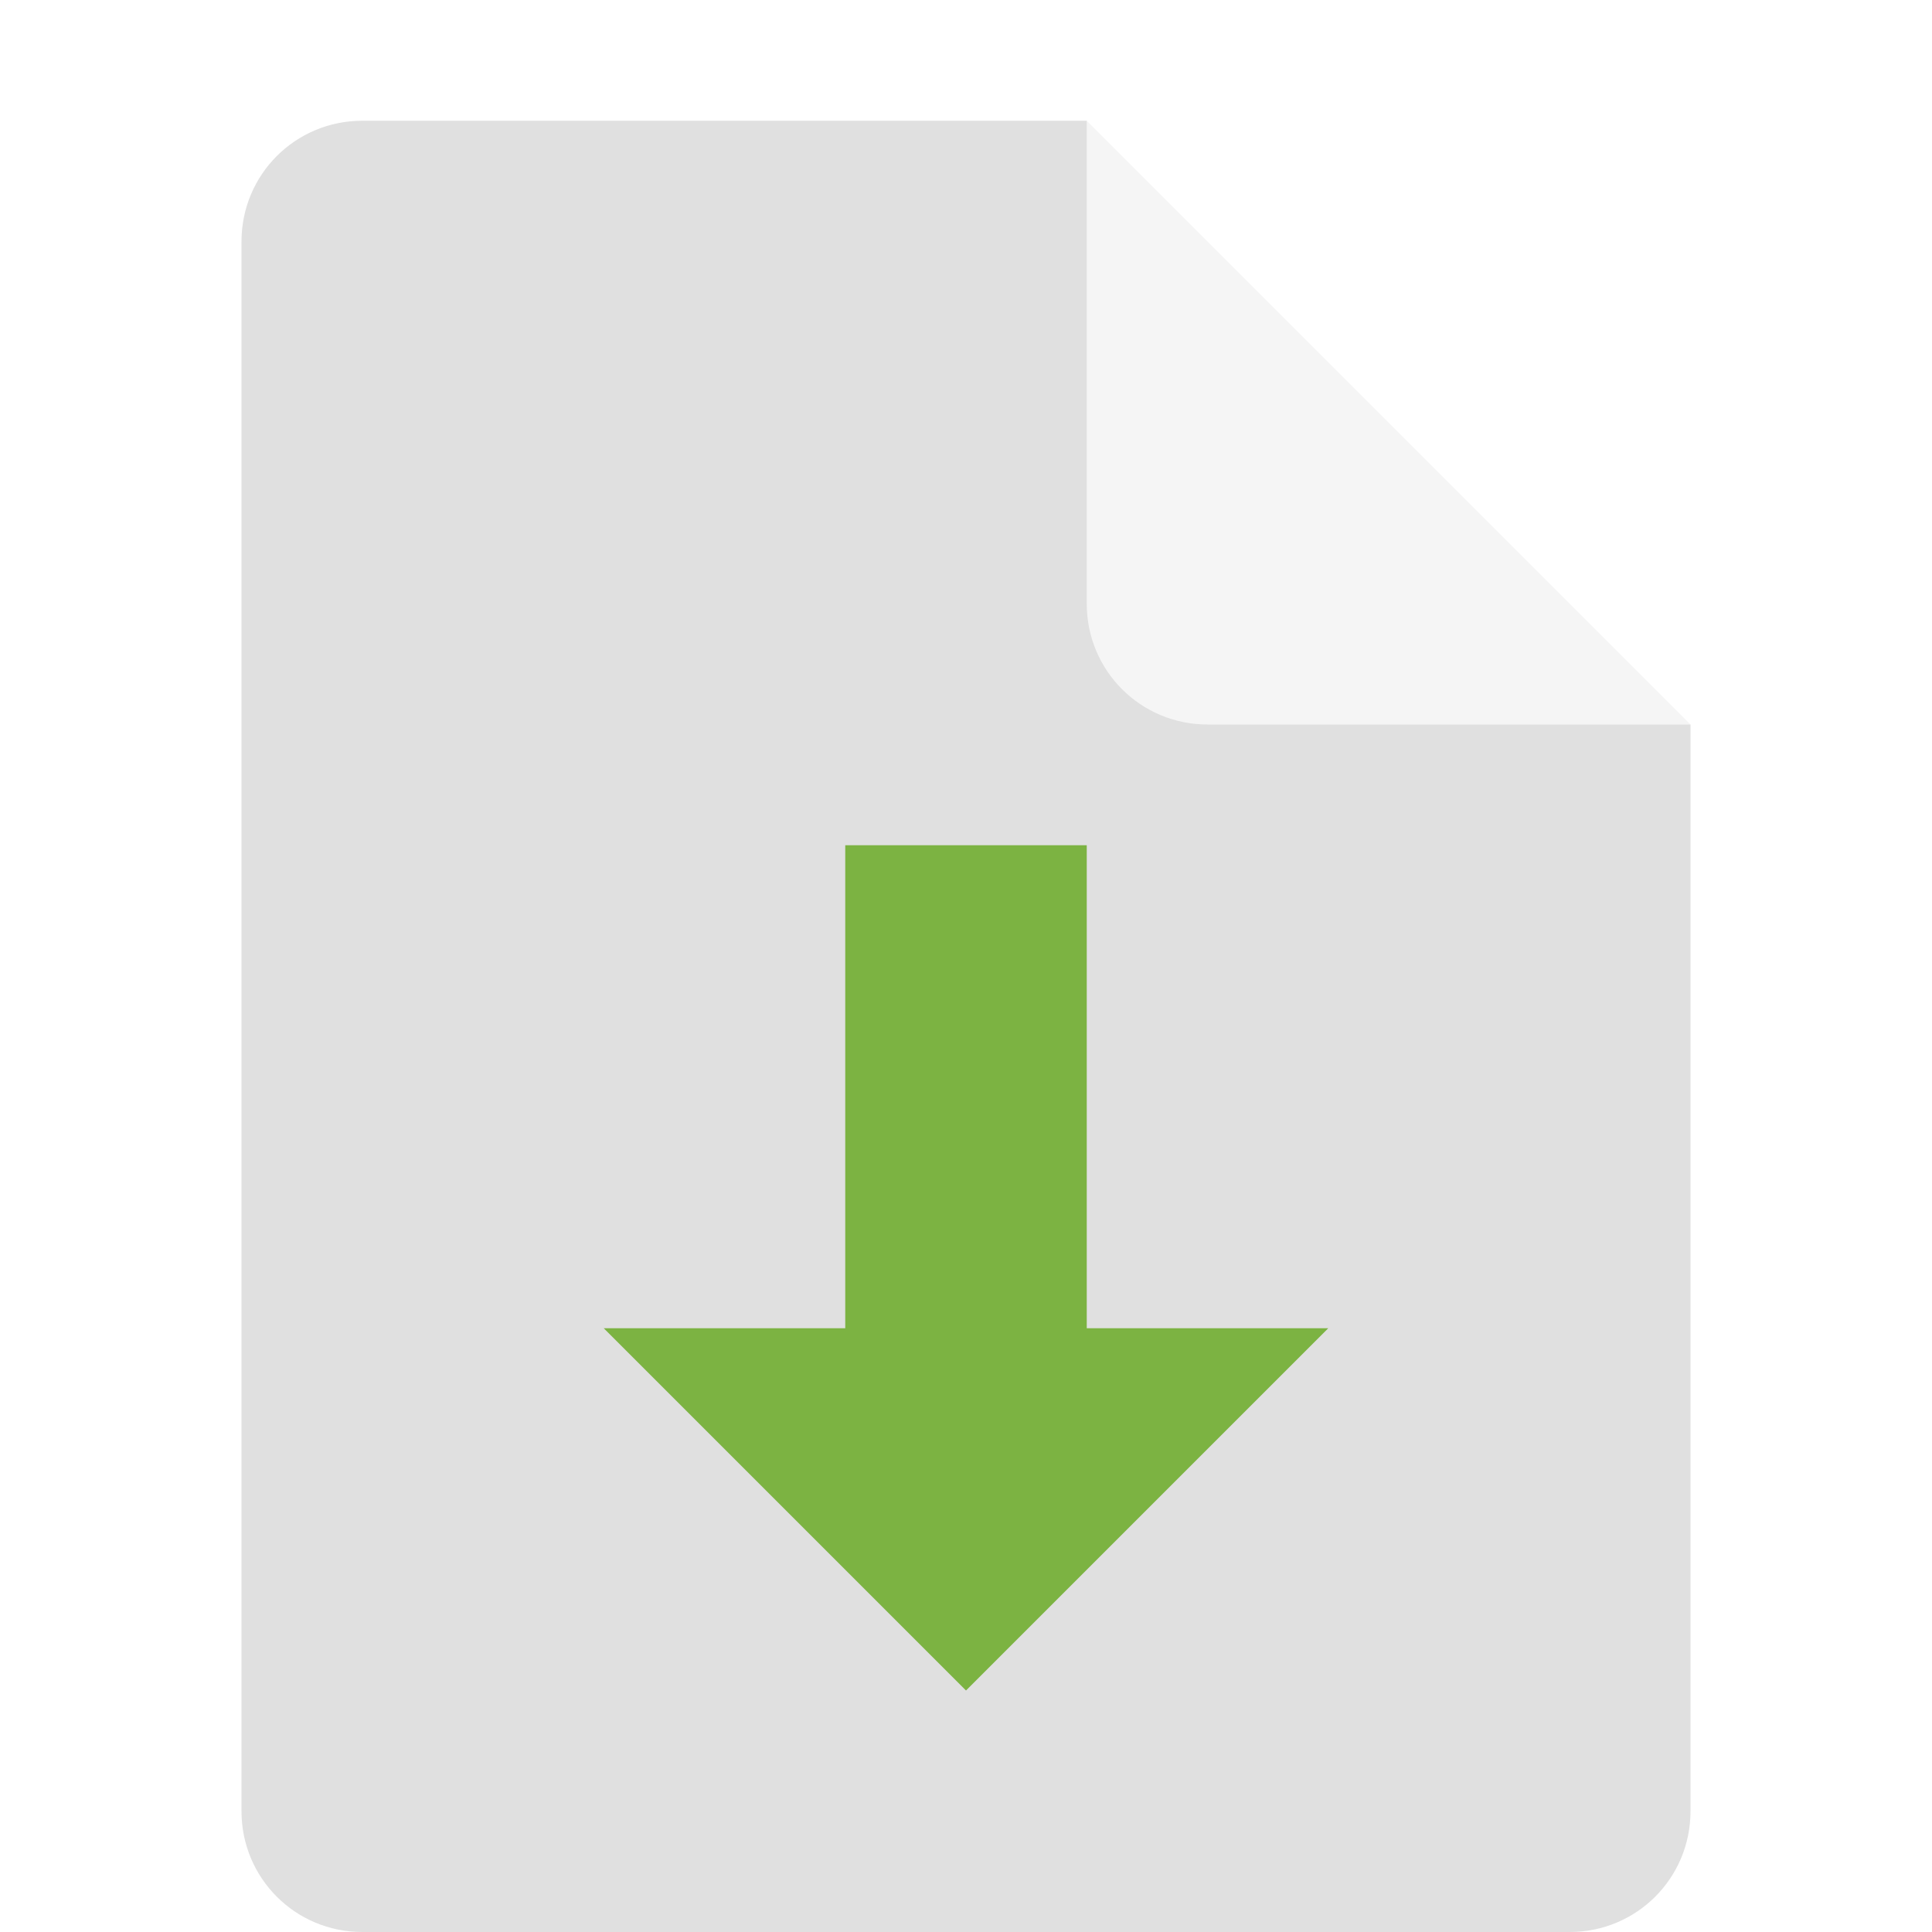
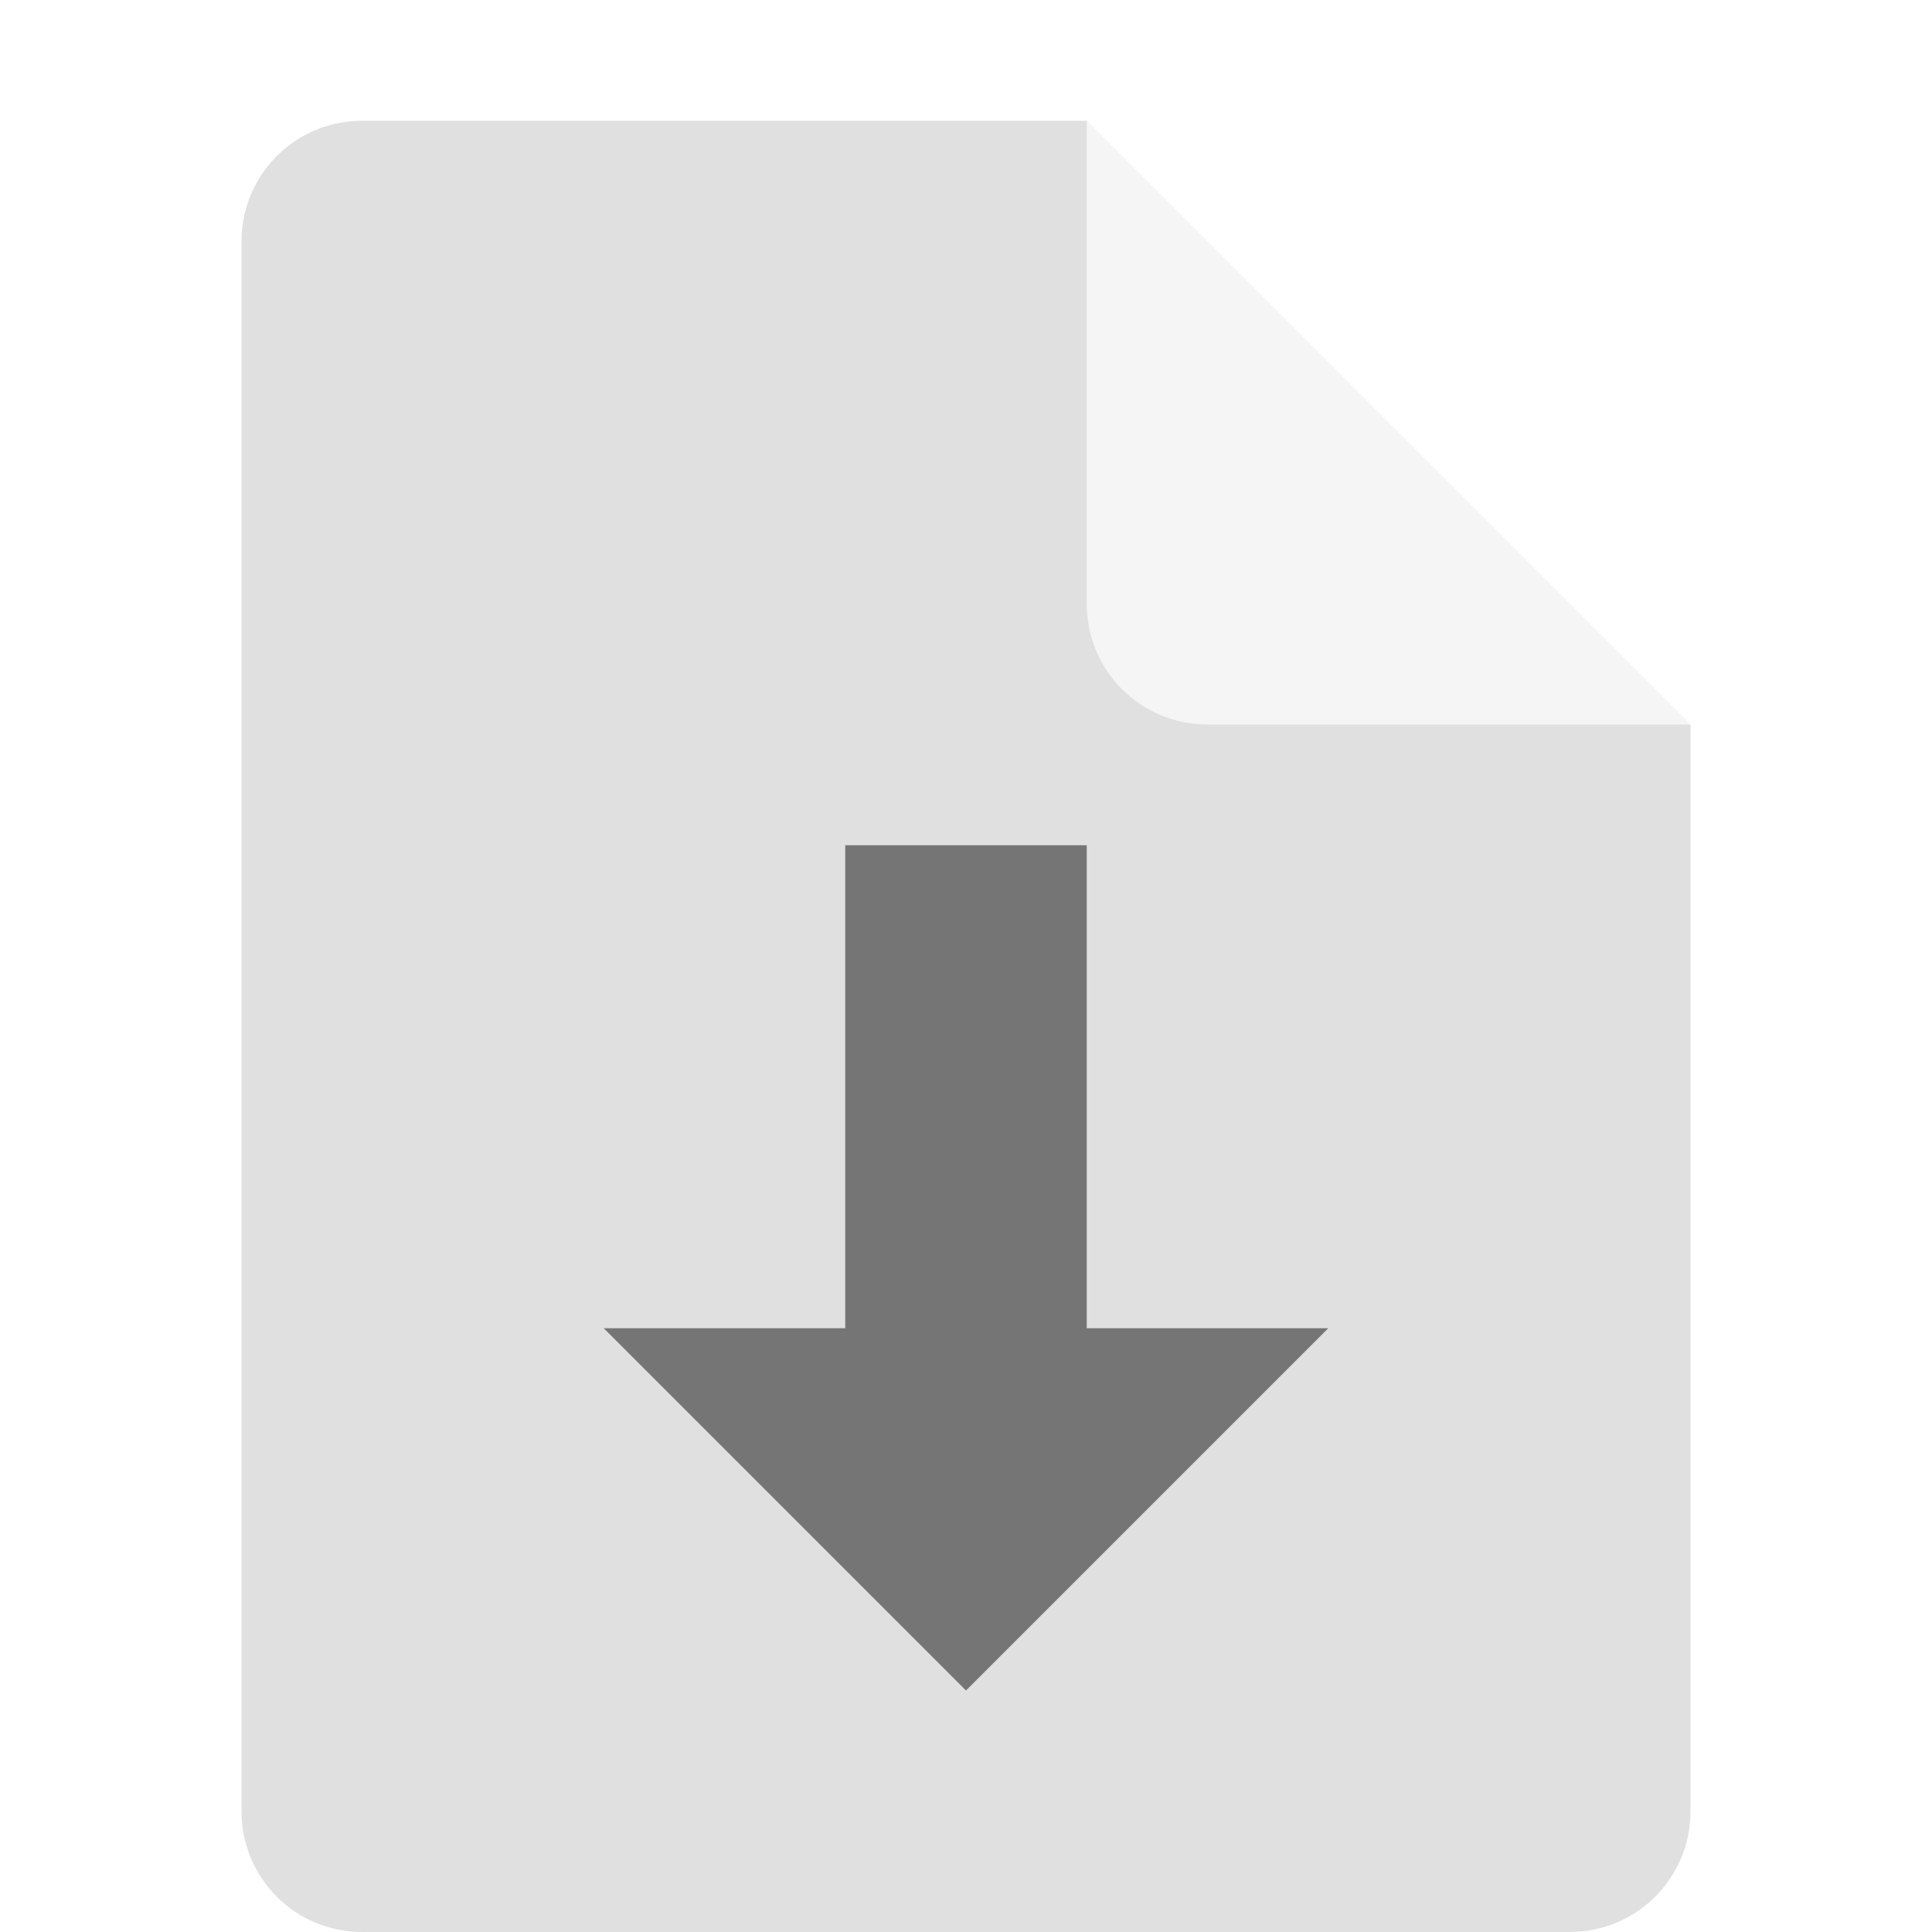
<svg xmlns="http://www.w3.org/2000/svg" width="16" height="16" viewBox="0 0 16 16" version="1.1" id="svg5">
  <defs id="defs2" />
  <path id="rect448" style="fill:#e0e0e0;fill-opacity:1;stroke-width:0.25;stroke-linecap:round;stroke-linejoin:round" d="M 3,1 H 9 L 10.5,4.5 14,6 v 9 c 0,0.554 -0.446,1 -1,1 H 3 C 2.446,16 2,15.554 2,15 V 2 C 2,1.446 2.446,1 3,1 Z" />
-   <path id="rect8534" style="fill:#7cb342;fill-opacity:1;stroke-width:3;stroke-linecap:round;stroke-linejoin:round" d="m 7,7 v 4 H 5 L 8,14 11,11 H 9 V 7 Z" />
+   <path id="rect8534" style="fill:#757575;fill-opacity:1;stroke-width:3;stroke-linecap:round;stroke-linejoin:round" d="m 7,7 v 4 H 5 L 8,14 11,11 H 9 V 7 Z" />
  <path id="rect600" style="fill:#f5f5f5;fill-opacity:1;stroke-width:0.25;stroke-linecap:round;stroke-linejoin:round" d="M 14,6 H 10 C 9.446,6 9,5.554 9,5 V 1 Z" />
</svg>
